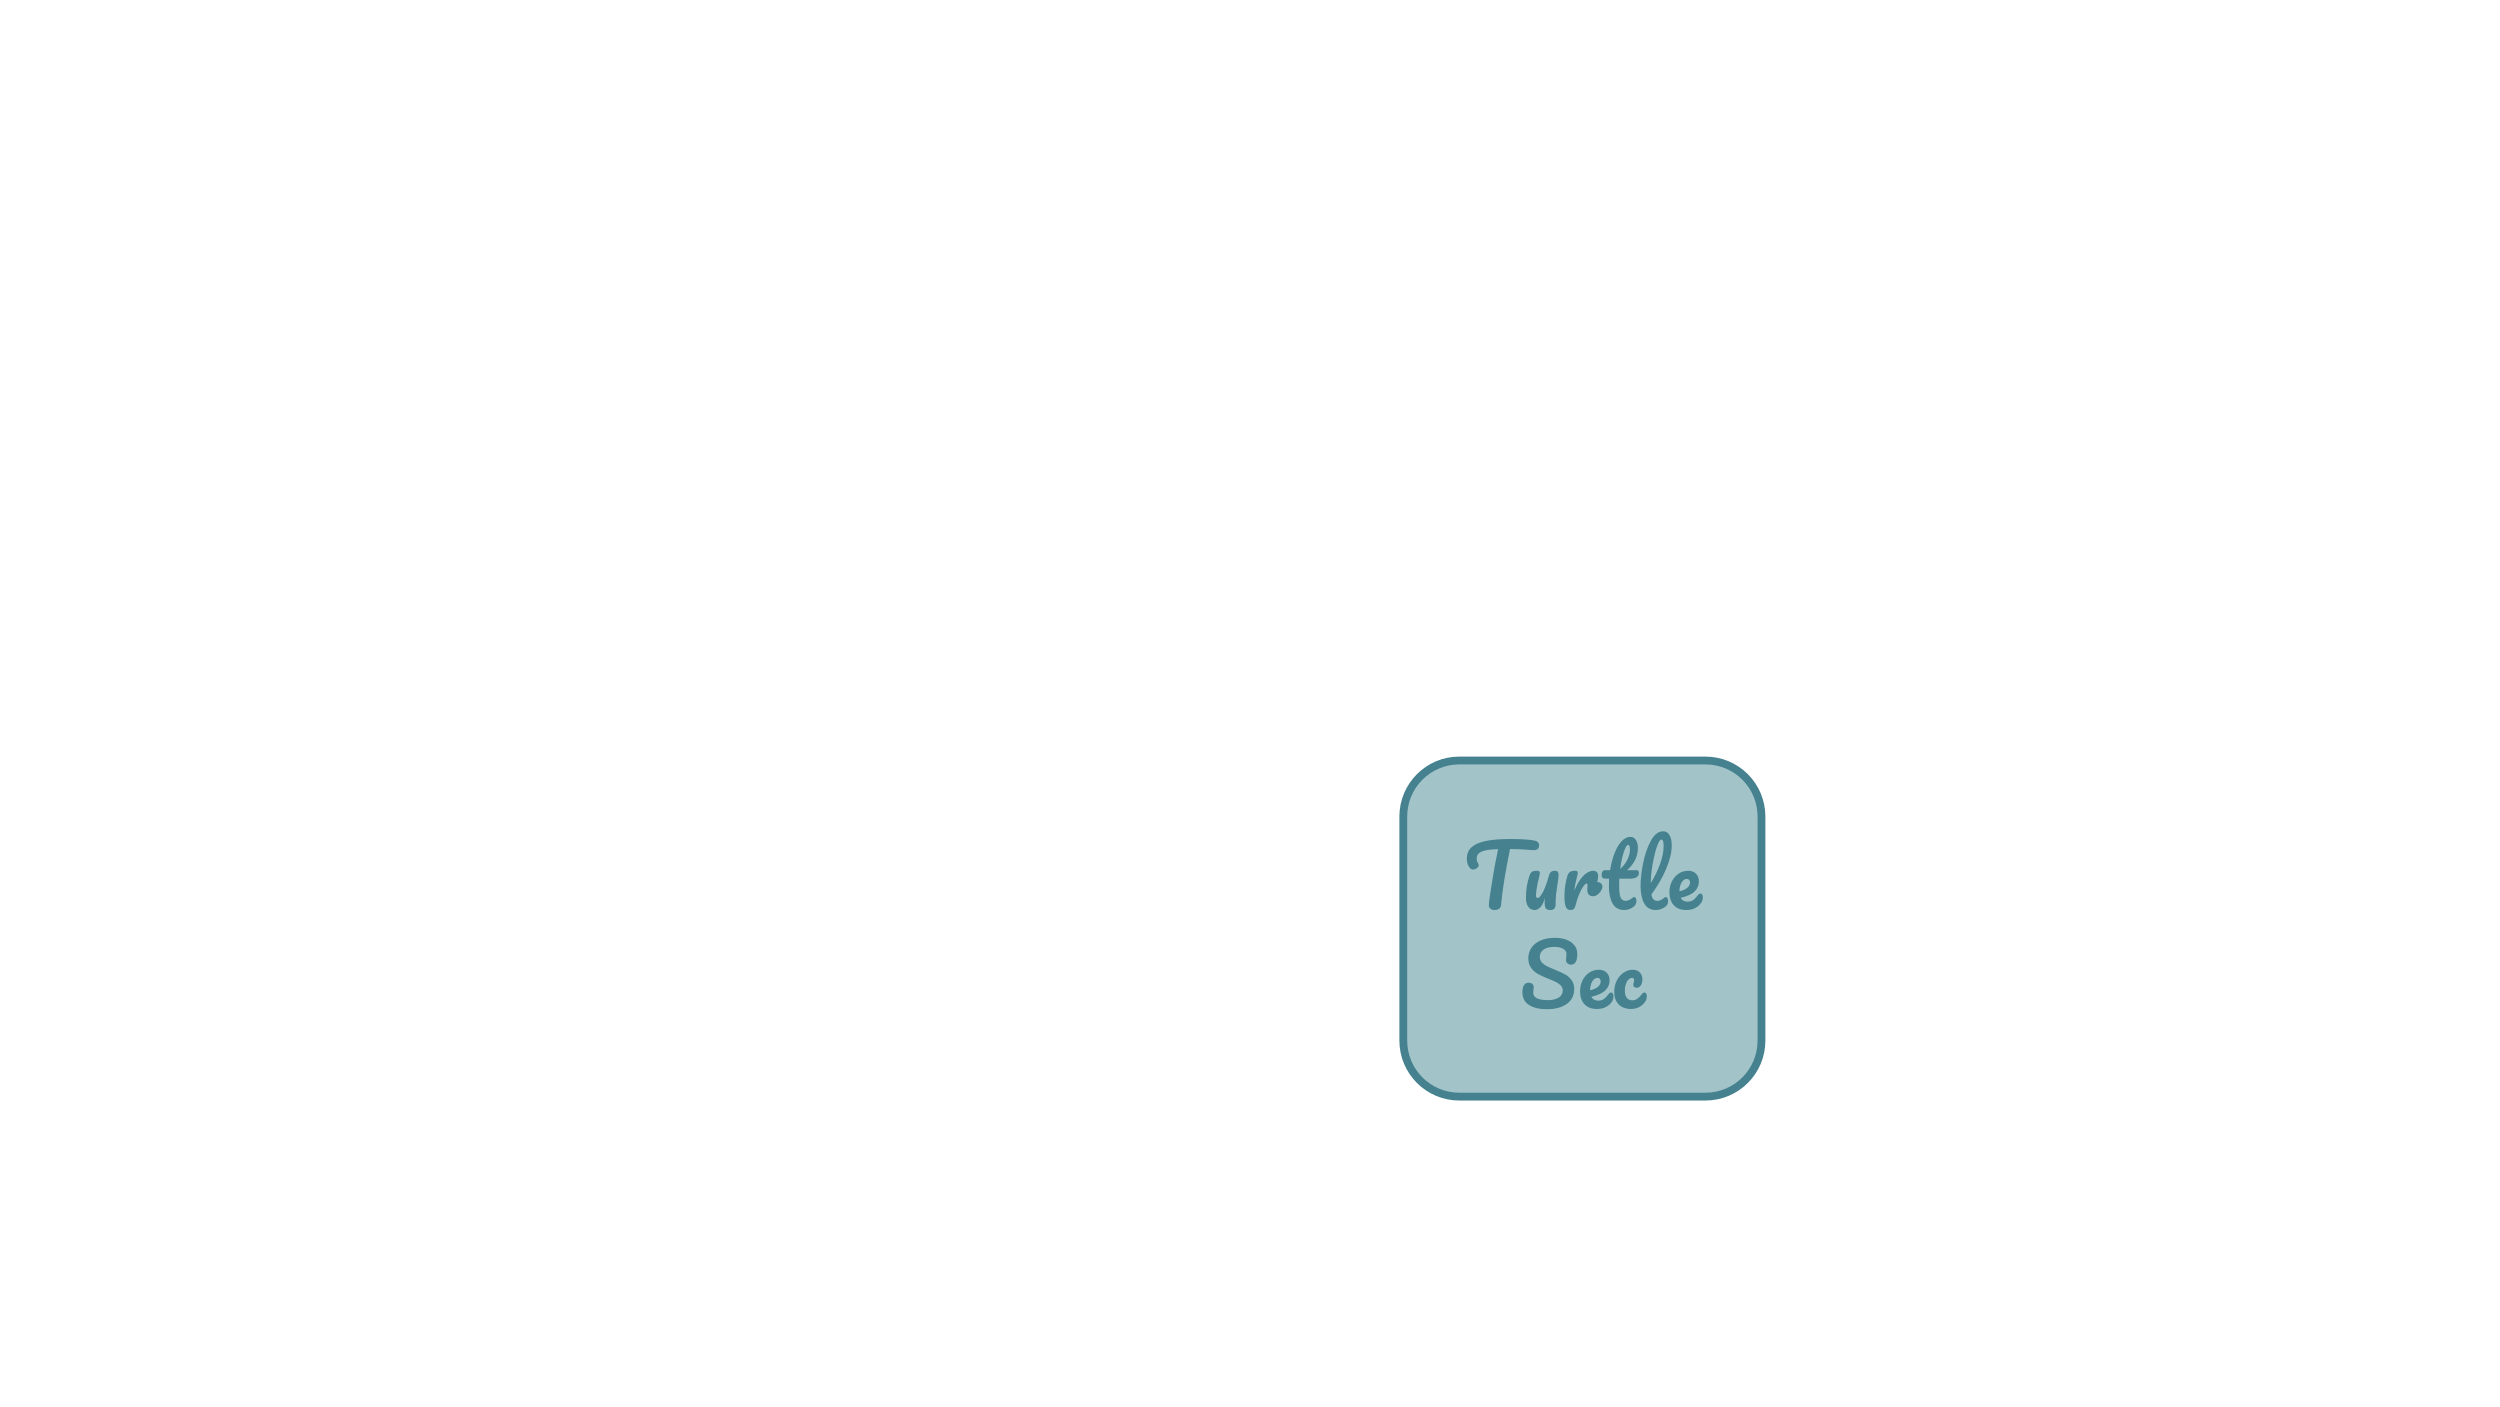
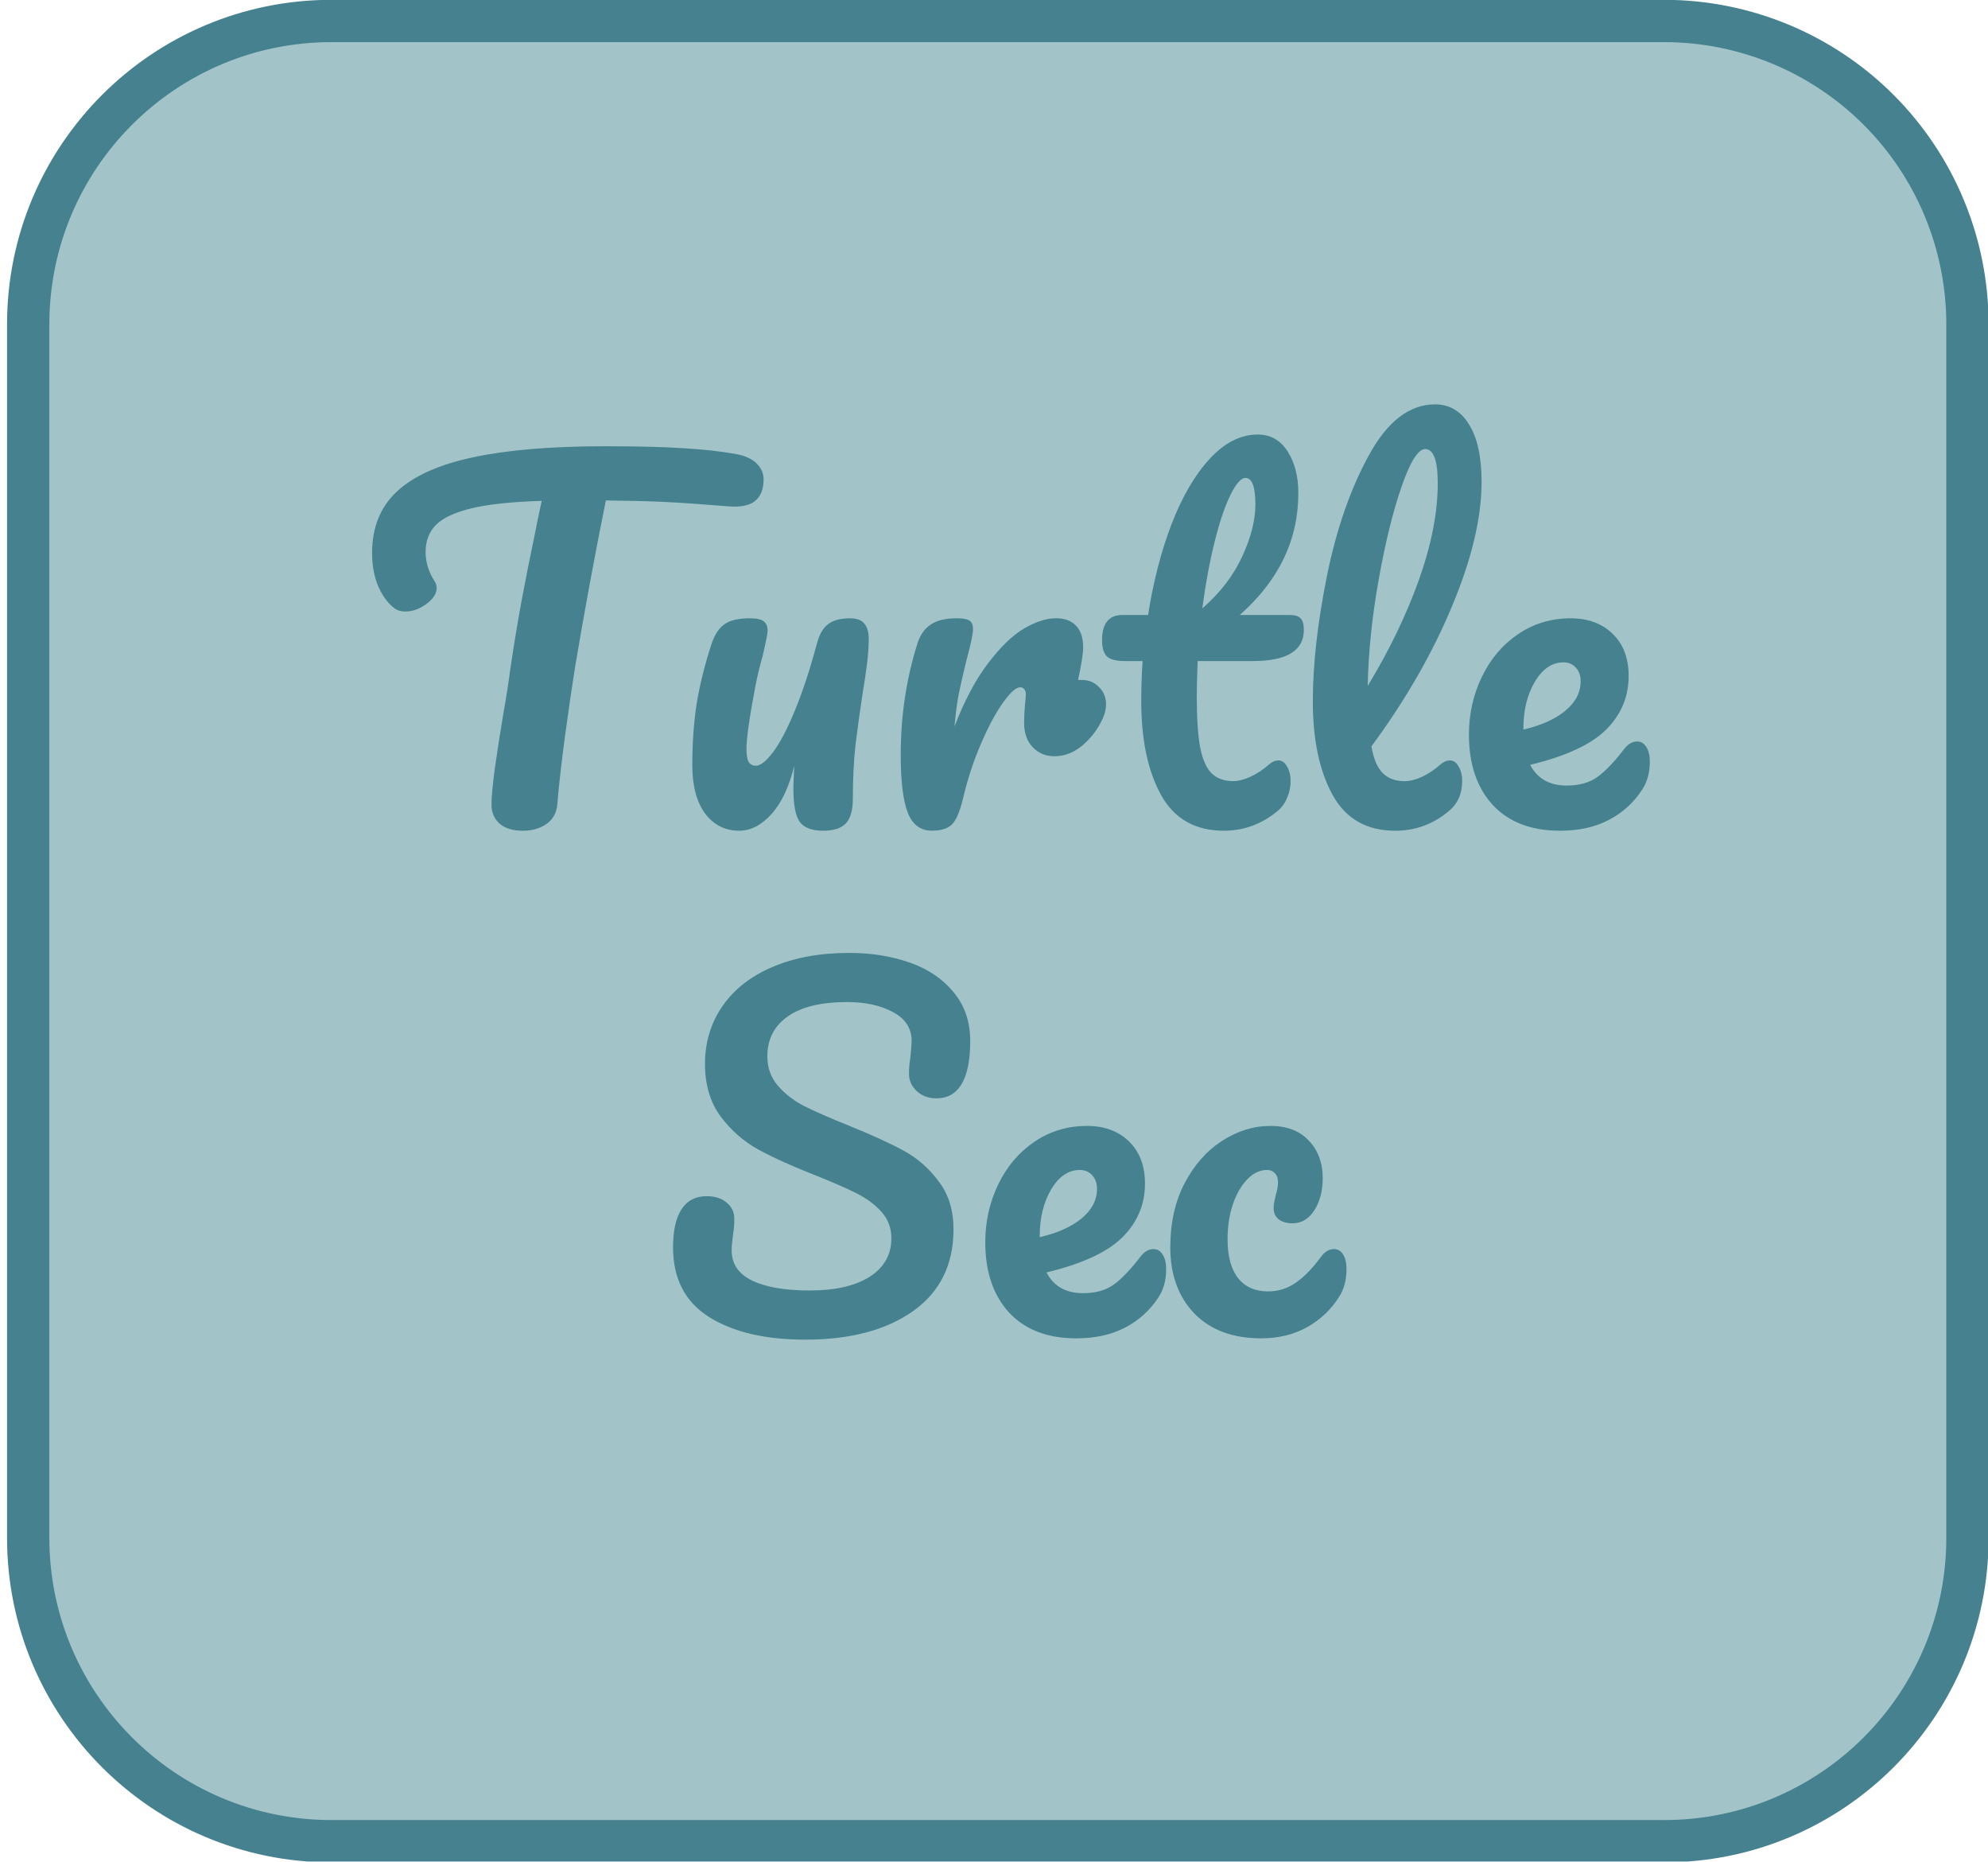
- <svg xmlns="http://www.w3.org/2000/svg" version="1.1" viewBox="0.0 0.0 960.0 540.0" fill="none" stroke="none" stroke-linecap="square" stroke-miterlimit="10">
+ <svg xmlns="http://www.w3.org/2000/svg" version="1.1" viewBox="0.0 0.0 141.0 132.0" fill="none" stroke="none" stroke-linecap="square" stroke-miterlimit="10">
  <clipPath id="turtle_path">
-     <path d="m0 0l960.0 0l0 540.0l-960.0 0l0 -540.0z" clip-rule="nonzero" />
+     <path d="m0 0l141.0 0l0 132.0l-141.0 0l0 -132.0z" clip-rule="nonzero" />
  </clipPath>
  <g clip-path="url(#turtle_path)">
-     <path fill="#a2c4c9" stroke="#45818e" stroke-width="3.0" stroke-linejoin="round" stroke-linecap="butt" d="m538.866 313.546l0 0c0 -11.881 9.631 -21.512 21.512 -21.512l94.519 0c5.705 0 11.177 2.266 15.211 6.301c4.034 4.034 6.301 9.506 6.301 15.211l0 86.046c0 11.881 -9.631 21.512 -21.512 21.512l-94.519 0c-11.881 0 -21.512 -9.631 -21.512 -21.512z" fill-rule="evenodd" />
-     <path fill="#45818e" d="m589.04 322.727q1.0 0.188 1.484 0.672q0.5 0.484 0.5 1.125q0 1.047 -0.594 1.531q-0.578 0.484 -1.859 0.391q-2.891 -0.234 -4.516 -0.312q-1.609 -0.078 -4.219 -0.109q-1.188 5.891 -2.188 11.844q-0.344 2.172 -0.734 5.047q-0.375 2.859 -0.516 4.609q-0.062 0.938 -0.766 1.438q-0.703 0.484 -1.688 0.484q-1.062 0 -1.641 -0.5q-0.578 -0.516 -0.578 -1.359q0 -0.766 0.234 -2.531q0.25 -1.781 0.578 -3.734q0.344 -1.953 0.531 -3.391q0.359 -2.438 0.797 -4.828q0.453 -2.406 0.906 -4.547q0.094 -0.484 0.219 -1.109q0.125 -0.625 0.297 -1.391q-3.141 0.094 -4.938 0.516q-1.781 0.422 -2.547 1.172q-0.75 0.75 -0.75 1.938q0 1.078 0.641 2.078q0.141 0.219 0.141 0.469q0 0.609 -0.734 1.141q-0.719 0.531 -1.484 0.531q-0.547 0 -0.891 -0.328q-0.641 -0.531 -1.062 -1.531q-0.406 -1.016 -0.406 -2.297q0 -2.719 1.766 -4.359q1.781 -1.656 5.406 -2.422q3.641 -0.781 9.328 -0.781q3.531 0 5.625 0.141q2.094 0.125 3.656 0.406zm0.257 26.719q-1.5 0 -2.422 -1.219q-0.906 -1.234 -0.906 -3.422q0 -2.391 0.312 -4.391q0.328 -2.0 1.062 -4.25q0.328 -0.953 0.906 -1.359q0.578 -0.422 1.812 -0.422q0.719 0 0.984 0.219q0.266 0.219 0.266 0.672q0 0.25 -0.344 1.734q-0.328 1.172 -0.516 2.141q-0.641 3.359 -0.641 4.484q0 0.672 0.156 0.938q0.172 0.266 0.516 0.266q0.484 0 1.219 -0.969q0.734 -0.984 1.547 -2.953q0.812 -1.969 1.562 -4.75q0.25 -0.953 0.781 -1.359q0.531 -0.422 1.578 -0.422q0.703 0 1.0 0.375q0.312 0.359 0.312 1.094q0 0.797 -0.125 1.781q-0.125 0.969 -0.297 2.0q-0.312 2.047 -0.516 3.734q-0.188 1.672 -0.188 3.812q0 1.219 -0.5 1.75q-0.484 0.516 -1.609 0.516q-1.188 0 -1.656 -0.625q-0.453 -0.625 -0.453 -2.406q0 -0.359 0.062 -1.578q-0.547 2.25 -1.625 3.438q-1.062 1.172 -2.281 1.172zm24.329 -10.688q0.703 0 1.188 0.5q0.5 0.5 0.5 1.234q0 0.406 -0.188 0.891q-0.516 1.188 -1.453 1.984q-0.922 0.797 -2.031 0.797q-0.906 0 -1.531 -0.641q-0.609 -0.641 -0.609 -1.719q0 -0.609 0.062 -1.312q0.062 -0.516 0.062 -0.703q0 -0.266 -0.125 -0.391q-0.109 -0.125 -0.266 -0.125q-0.453 0 -1.219 1.078q-0.766 1.062 -1.531 2.828q-0.766 1.75 -1.25 3.703q-0.344 1.547 -0.797 2.062q-0.453 0.5 -1.469 0.5q-1.219 0 -1.719 -1.281q-0.5 -1.281 -0.5 -4.094q0 -4.156 1.188 -7.906q0.297 -0.922 0.953 -1.344q0.656 -0.438 1.828 -0.438q0.641 0 0.891 0.156q0.266 0.156 0.266 0.609q0 0.516 -0.484 2.297q-0.312 1.281 -0.516 2.25q-0.188 0.953 -0.312 2.359q1.062 -2.75 2.375 -4.469q1.312 -1.734 2.547 -2.469q1.25 -0.734 2.281 -0.734q0.922 0 1.422 0.531q0.5 0.516 0.5 1.547q0 0.609 -0.359 2.297l0.297 0zm8.184 -1.344q-0.062 1.609 -0.062 2.5q0 2.297 0.234 3.594q0.25 1.297 0.812 1.859q0.562 0.562 1.547 0.562q0.516 0 1.219 -0.312q0.703 -0.328 1.281 -0.844q0.344 -0.312 0.703 -0.312q0.375 0 0.609 0.438q0.25 0.422 0.25 1.031q0 0.609 -0.25 1.188q-0.234 0.578 -0.703 0.953q-1.672 1.375 -3.781 1.375q-3.047 0 -4.453 -2.531q-1.406 -2.547 -1.406 -6.656q0 -1.406 0.094 -2.844l-1.25 0q-0.953 0 -1.297 -0.344q-0.328 -0.359 -0.328 -1.125q0 -1.797 1.438 -1.797l1.828 0q0.547 -3.516 1.656 -6.422q1.125 -2.922 2.703 -4.641q1.594 -1.734 3.422 -1.734q1.344 0 2.109 1.188q0.766 1.188 0.766 2.969q0 4.969 -4.156 8.641l3.578 0q0.516 0 0.734 0.234q0.234 0.219 0.234 0.828q0 2.203 -3.625 2.203l-3.906 0zm3.391 -12.984q-0.469 0 -1.062 1.203q-0.594 1.188 -1.125 3.328q-0.531 2.125 -0.875 4.719q1.891 -1.641 2.828 -3.672q0.938 -2.031 0.938 -3.688q0 -1.891 -0.703 -1.891zm13.794 20.344q0.359 -0.312 0.703 -0.312q0.391 0 0.625 0.438q0.25 0.422 0.25 1.031q0 1.344 -0.969 2.141q-1.656 1.375 -3.781 1.375q-3.031 0 -4.438 -2.531q-1.406 -2.547 -1.406 -6.656q0 -3.891 1.0 -8.875q1.016 -5.0 2.984 -8.578q1.969 -3.594 4.688 -3.594q1.531 0 2.406 1.422q0.891 1.422 0.891 4.078q0 3.812 -2.109 8.844q-2.094 5.016 -5.703 9.906q0.219 1.312 0.797 1.891q0.578 0.578 1.562 0.578q0.547 0 1.234 -0.312q0.688 -0.328 1.266 -0.844zm-1.047 -22.391q-0.75 0 -1.672 2.656q-0.922 2.656 -1.625 6.594q-0.703 3.922 -0.781 7.547q2.281 -3.75 3.625 -7.5q1.344 -3.766 1.344 -6.875q0 -2.422 -0.891 -2.422zm15.026 20.734q0.422 0 0.656 0.391q0.25 0.375 0.25 1.047q0 1.156 -0.547 1.984q-0.891 1.375 -2.359 2.141q-1.453 0.766 -3.469 0.766q-3.062 0 -4.766 -1.828q-1.688 -1.844 -1.688 -4.984q0 -2.203 0.922 -4.109q0.922 -1.906 2.562 -3.016q1.656 -1.125 3.734 -1.125q1.859 0 2.984 1.109q1.125 1.094 1.125 2.984q0 2.203 -1.594 3.797q-1.578 1.578 -5.391 2.5q0.766 1.469 2.594 1.469q1.312 0 2.156 -0.594q0.859 -0.609 1.969 -2.062q0.391 -0.469 0.859 -0.469zm-5.234 -5.609q-1.188 0 -2.016 1.375q-0.812 1.375 -0.812 3.328l0 0.062q1.891 -0.438 2.969 -1.328q1.094 -0.906 1.094 -2.094q0 -0.609 -0.344 -0.969q-0.328 -0.375 -0.891 -0.375z" fill-rule="nonzero" />
-     <path fill="#45818e" d="m593.979 387.54q-4.266 0 -6.828 -1.609q-2.547 -1.609 -2.547 -4.938q0 -1.766 0.594 -2.688q0.609 -0.938 1.797 -0.938q0.875 0 1.406 0.453q0.547 0.438 0.547 1.156q0 0.625 -0.094 1.109q0 0.125 -0.047 0.453q-0.047 0.312 -0.047 0.672q0 1.438 1.453 2.141q1.453 0.703 4.078 0.703q2.719 0 4.25 -0.969q1.547 -0.984 1.547 -2.734q0 -1.094 -0.703 -1.875q-0.703 -0.781 -1.766 -1.312q-1.047 -0.531 -2.969 -1.297q-2.469 -0.969 -4.031 -1.828q-1.547 -0.859 -2.656 -2.344q-1.094 -1.5 -1.094 -3.703q0 -2.297 1.234 -4.094q1.234 -1.797 3.547 -2.781q2.328 -1.0 5.453 -1.0q2.344 0 4.297 0.688q1.953 0.688 3.109 2.109q1.172 1.406 1.172 3.453q0 2.016 -0.609 3.047q-0.609 1.016 -1.781 1.016q-0.844 0 -1.406 -0.516q-0.547 -0.516 -0.547 -1.219q0 -0.609 0.094 -1.125q0.094 -0.953 0.094 -1.203q0 -1.344 -1.312 -2.047q-1.312 -0.719 -3.266 -0.719q-2.75 0 -4.203 1.016q-1.453 1.016 -1.453 2.828q0 1.219 0.75 2.094q0.75 0.859 1.859 1.438q1.125 0.562 3.141 1.375q2.438 0.984 3.906 1.781q1.469 0.797 2.5 2.188q1.047 1.375 1.047 3.391q0 3.766 -2.859 5.797q-2.859 2.031 -7.656 2.031zm24.692 -6.422q0.422 0 0.656 0.391q0.25 0.375 0.25 1.047q0 1.156 -0.547 1.984q-0.891 1.375 -2.359 2.141q-1.453 0.766 -3.469 0.766q-3.062 0 -4.766 -1.828q-1.688 -1.844 -1.688 -4.984q0 -2.203 0.922 -4.109q0.922 -1.906 2.562 -3.016q1.656 -1.125 3.734 -1.125q1.859 0 2.984 1.109q1.125 1.094 1.125 2.984q0 2.203 -1.594 3.797q-1.578 1.578 -5.391 2.5q0.766 1.469 2.594 1.469q1.312 0 2.156 -0.594q0.859 -0.609 1.969 -2.062q0.391 -0.469 0.859 -0.469zm-5.234 -5.609q-1.188 0 -2.016 1.375q-0.812 1.375 -0.812 3.328l0 0.062q1.891 -0.438 2.969 -1.328q1.094 -0.906 1.094 -2.094q0 -0.609 -0.344 -0.969q-0.328 -0.375 -0.891 -0.375zm12.886 11.938q-3.031 0 -4.75 -1.766q-1.703 -1.781 -1.703 -4.688q0 -2.594 1.016 -4.547q1.031 -1.953 2.656 -3.0q1.641 -1.062 3.422 -1.062q1.766 0 2.734 1.047q0.984 1.031 0.984 2.656q0 1.344 -0.594 2.281q-0.594 0.922 -1.547 0.922q-0.609 0 -0.984 -0.281q-0.359 -0.297 -0.359 -0.812q0 -0.219 0.062 -0.5q0.062 -0.297 0.094 -0.422q0.156 -0.484 0.156 -0.891q0 -0.422 -0.219 -0.641q-0.203 -0.234 -0.578 -0.234q-0.734 0 -1.375 0.656q-0.641 0.656 -1.031 1.781q-0.375 1.125 -0.375 2.469q0 1.812 0.75 2.766q0.75 0.938 2.125 0.938q1.094 0 2.0 -0.641q0.906 -0.641 1.812 -1.891q0.375 -0.469 0.859 -0.469q0.422 0 0.656 0.391q0.234 0.375 0.234 1.047q0 1.156 -0.547 1.984q-0.859 1.344 -2.266 2.125q-1.406 0.781 -3.234 0.781z" fill-rule="nonzero" />
+     <path fill="#a2c4c9" stroke="#45818e" stroke-width="3.0" stroke-linejoin="round" stroke-linecap="butt" d="m2 23l0 0c0 -11.881 9.631 -21.512 21.512 -21.512l94.519 0c5.705 0 11.177 2.266 15.211 6.301c4.034 4.034 6.301 9.506 6.301 15.211l0 86.046c0 11.881 -9.631 21.512 -21.512 21.512l-94.519 0c-11.881 0 -21.512 -9.631 -21.512 -21.512z" fill-rule="evenodd" />
+     <path fill="#45818e" d="m52.174 32.187q1.0 0.188 1.484 0.672q0.5 0.484 0.5 1.125q0 1.047 -0.594 1.531q-0.578 0.484 -1.859 0.391q-2.891 -0.234 -4.516 -0.312q-1.609 -0.078 -4.219 -0.109q-1.188 5.891 -2.188 11.844q-0.344 2.172 -0.734 5.047q-0.375 2.859 -0.516 4.609q-0.062 0.938 -0.766 1.438q-0.703 0.484 -1.688 0.484q-1.062 0 -1.641 -0.5q-0.578 -0.516 -0.578 -1.359q0 -0.766 0.234 -2.531q0.25 -1.781 0.578 -3.734q0.344 -1.953 0.531 -3.391q0.359 -2.438 0.797 -4.828q0.453 -2.406 0.906 -4.547q0.094 -0.484 0.219 -1.109q0.125 -0.625 0.297 -1.391q-3.141 0.094 -4.938 0.516q-1.781 0.422 -2.547 1.172q-0.75 0.75 -0.75 1.938q0 1.078 0.641 2.078q0.141 0.219 0.141 0.469q0 0.609 -0.734 1.141q-0.719 0.531 -1.484 0.531q-0.547 0 -0.891 -0.328q-0.641 -0.531 -1.062 -1.531q-0.406 -1.016 -0.406 -2.297q0 -2.719 1.766 -4.359q1.781 -1.656 5.406 -2.422q3.641 -0.781 9.328 -0.781q3.531 0 5.625 0.141q2.094 0.125 3.656 0.406zm0.257 26.719q-1.5 0 -2.422 -1.219q-0.906 -1.234 -0.906 -3.422q0 -2.391 0.312 -4.391q0.328 -2.0 1.062 -4.25q0.328 -0.953 0.906 -1.359q0.578 -0.422 1.812 -0.422q0.719 0 0.984 0.219q0.266 0.219 0.266 0.672q0 0.25 -0.344 1.734q-0.328 1.172 -0.516 2.141q-0.641 3.359 -0.641 4.484q0 0.672 0.156 0.938q0.172 0.266 0.516 0.266q0.484 0 1.219 -0.969q0.734 -0.984 1.547 -2.953q0.812 -1.969 1.562 -4.75q0.25 -0.953 0.781 -1.359q0.531 -0.422 1.578 -0.422q0.703 0 1.0 0.375q0.312 0.359 0.312 1.094q0 0.797 -0.125 1.781q-0.125 0.969 -0.297 2.0q-0.312 2.047 -0.516 3.734q-0.188 1.672 -0.188 3.812q0 1.219 -0.5 1.75q-0.484 0.516 -1.609 0.516q-1.188 0 -1.656 -0.625q-0.453 -0.625 -0.453 -2.406q0 -0.359 0.062 -1.578q-0.547 2.25 -1.625 3.438q-1.062 1.172 -2.281 1.172zm24.329 -10.688q0.703 0 1.188 0.5q0.5 0.5 0.5 1.234q0 0.406 -0.188 0.891q-0.516 1.188 -1.453 1.984q-0.922 0.797 -2.031 0.797q-0.906 0 -1.531 -0.641q-0.609 -0.641 -0.609 -1.719q0 -0.609 0.062 -1.312q0.062 -0.516 0.062 -0.703q0 -0.266 -0.125 -0.391q-0.109 -0.125 -0.266 -0.125q-0.453 0 -1.219 1.078q-0.766 1.062 -1.531 2.828q-0.766 1.75 -1.25 3.703q-0.344 1.547 -0.797 2.062q-0.453 0.5 -1.469 0.5q-1.219 0 -1.719 -1.281q-0.5 -1.281 -0.5 -4.094q0 -4.156 1.188 -7.906q0.297 -0.922 0.953 -1.344q0.656 -0.438 1.828 -0.438q0.641 0 0.891 0.156q0.266 0.156 0.266 0.609q0 0.516 -0.484 2.297q-0.312 1.281 -0.516 2.25q-0.188 0.953 -0.312 2.359q1.062 -2.75 2.375 -4.469q1.312 -1.734 2.547 -2.469q1.25 -0.734 2.281 -0.734q0.922 0 1.422 0.531q0.5 0.516 0.5 1.547q0 0.609 -0.359 2.297l0.297 0zm8.184 -1.344q-0.062 1.609 -0.062 2.5q0 2.297 0.234 3.594q0.25 1.297 0.812 1.859q0.562 0.562 1.547 0.562q0.516 0 1.219 -0.312q0.703 -0.328 1.281 -0.844q0.344 -0.312 0.703 -0.312q0.375 0 0.609 0.438q0.25 0.422 0.25 1.031q0 0.609 -0.25 1.188q-0.234 0.578 -0.703 0.953q-1.672 1.375 -3.781 1.375q-3.047 0 -4.453 -2.531q-1.406 -2.547 -1.406 -6.656q0 -1.406 0.094 -2.844l-1.25 0q-0.953 0 -1.297 -0.344q-0.328 -0.359 -0.328 -1.125q0 -1.797 1.438 -1.797l1.828 0q0.547 -3.516 1.656 -6.422q1.125 -2.922 2.703 -4.641q1.594 -1.734 3.422 -1.734q1.344 0 2.109 1.188q0.766 1.188 0.766 2.969q0 4.969 -4.156 8.641l3.578 0q0.516 0 0.734 0.234q0.234 0.219 0.234 0.828q0 2.203 -3.625 2.203l-3.906 0zm3.391 -12.984q-0.469 0 -1.062 1.203q-0.594 1.188 -1.125 3.328q-0.531 2.125 -0.875 4.719q1.891 -1.641 2.828 -3.672q0.938 -2.031 0.938 -3.688q0 -1.891 -0.703 -1.891zm13.794 20.344q0.359 -0.312 0.703 -0.312q0.391 0 0.625 0.438q0.25 0.422 0.25 1.031q0 1.344 -0.969 2.141q-1.656 1.375 -3.781 1.375q-3.031 0 -4.438 -2.531q-1.406 -2.547 -1.406 -6.656q0 -3.891 1.0 -8.875q1.016 -5.0 2.984 -8.578q1.969 -3.594 4.688 -3.594q1.531 0 2.406 1.422q0.891 1.422 0.891 4.078q0 3.812 -2.109 8.844q-2.094 5.016 -5.703 9.906q0.219 1.312 0.797 1.891q0.578 0.578 1.562 0.578q0.547 0 1.234 -0.312q0.688 -0.328 1.266 -0.844zm-1.047 -22.391q-0.75 0 -1.672 2.656q-0.922 2.656 -1.625 6.594q-0.703 3.922 -0.781 7.547q2.281 -3.75 3.625 -7.5q1.344 -3.766 1.344 -6.875q0 -2.422 -0.891 -2.422zm15.026 20.734q0.422 0 0.656 0.391q0.25 0.375 0.25 1.047q0 1.156 -0.547 1.984q-0.891 1.375 -2.359 2.141q-1.453 0.766 -3.469 0.766q-3.062 0 -4.766 -1.828q-1.688 -1.844 -1.688 -4.984q0 -2.203 0.922 -4.109q0.922 -1.906 2.562 -3.016q1.656 -1.125 3.734 -1.125q1.859 0 2.984 1.109q1.125 1.094 1.125 2.984q0 2.203 -1.594 3.797q-1.578 1.578 -5.391 2.5q0.766 1.469 2.594 1.469q1.312 0 2.156 -0.594q0.859 -0.609 1.969 -2.062q0.391 -0.469 0.859 -0.469zm-5.234 -5.609q-1.188 0 -2.016 1.375q-0.812 1.375 -0.812 3.328l0 0.062q1.891 -0.438 2.969 -1.328q1.094 -0.906 1.094 -2.094q0 -0.609 -0.344 -0.969q-0.328 -0.375 -0.891 -0.375z" fill-rule="nonzero" />
+     <path fill="#45818e" d="m57.112 94.993q-4.266 0 -6.828 -1.609q-2.547 -1.609 -2.547 -4.938q0 -1.766 0.594 -2.688q0.609 -0.938 1.797 -0.938q0.875 0 1.406 0.453q0.547 0.438 0.547 1.156q0 0.625 -0.094 1.109q0 0.125 -0.047 0.453q-0.047 0.312 -0.047 0.672q0 1.438 1.453 2.141q1.453 0.703 4.078 0.703q2.719 0 4.25 -0.969q1.547 -0.984 1.547 -2.734q0 -1.094 -0.703 -1.875q-0.703 -0.781 -1.766 -1.312q-1.047 -0.531 -2.969 -1.297q-2.469 -0.969 -4.031 -1.828q-1.547 -0.859 -2.656 -2.344q-1.094 -1.5 -1.094 -3.703q0 -2.297 1.234 -4.094q1.234 -1.797 3.547 -2.781q2.328 -1.0 5.453 -1.0q2.344 0 4.297 0.688q1.953 0.688 3.109 2.109q1.172 1.406 1.172 3.453q0 2.016 -0.609 3.047q-0.609 1.016 -1.781 1.016q-0.844 0 -1.406 -0.516q-0.547 -0.516 -0.547 -1.219q0 -0.609 0.094 -1.125q0.094 -0.953 0.094 -1.203q0 -1.344 -1.312 -2.047q-1.312 -0.719 -3.266 -0.719q-2.75 0 -4.203 1.016q-1.453 1.016 -1.453 2.828q0 1.219 0.75 2.094q0.75 0.859 1.859 1.438q1.125 0.562 3.141 1.375q2.438 0.984 3.906 1.781q1.469 0.797 2.5 2.188q1.047 1.375 1.047 3.391q0 3.766 -2.859 5.797q-2.859 2.031 -7.656 2.031zm24.692 -6.422q0.422 0 0.656 0.391q0.25 0.375 0.25 1.047q0 1.156 -0.547 1.984q-0.891 1.375 -2.359 2.141q-1.453 0.766 -3.469 0.766q-3.062 0 -4.766 -1.828q-1.688 -1.844 -1.688 -4.984q0 -2.203 0.922 -4.109q0.922 -1.906 2.562 -3.016q1.656 -1.125 3.734 -1.125q1.859 0 2.984 1.109q1.125 1.094 1.125 2.984q0 2.203 -1.594 3.797q-1.578 1.578 -5.391 2.5q0.766 1.469 2.594 1.469q1.312 0 2.156 -0.594q0.859 -0.609 1.969 -2.062q0.391 -0.469 0.859 -0.469zm-5.234 -5.609q-1.188 0 -2.016 1.375q-0.812 1.375 -0.812 3.328l0 0.062q1.891 -0.438 2.969 -1.328q1.094 -0.906 1.094 -2.094q0 -0.609 -0.344 -0.969q-0.328 -0.375 -0.891 -0.375zm12.886 11.938q-3.031 0 -4.75 -1.766q-1.703 -1.781 -1.703 -4.688q0 -2.594 1.016 -4.547q1.031 -1.953 2.656 -3.0q1.641 -1.062 3.422 -1.062q1.766 0 2.734 1.047q0.984 1.031 0.984 2.656q0 1.344 -0.594 2.281q-0.594 0.922 -1.547 0.922q-0.609 0 -0.984 -0.281q-0.359 -0.297 -0.359 -0.812q0 -0.219 0.062 -0.5q0.062 -0.297 0.094 -0.422q0.156 -0.484 0.156 -0.891q0 -0.422 -0.219 -0.641q-0.203 -0.234 -0.578 -0.234q-0.734 0 -1.375 0.656q-0.641 0.656 -1.031 1.781q-0.375 1.125 -0.375 2.469q0 1.812 0.75 2.766q0.75 0.938 2.125 0.938q1.094 0 2.0 -0.641q0.906 -0.641 1.812 -1.891q0.375 -0.469 0.859 -0.469q0.422 0 0.656 0.391q0.234 0.375 0.234 1.047q0 1.156 -0.547 1.984q-0.859 1.344 -2.266 2.125q-1.406 0.781 -3.234 0.781z" fill-rule="nonzero" />
  </g>
</svg>
